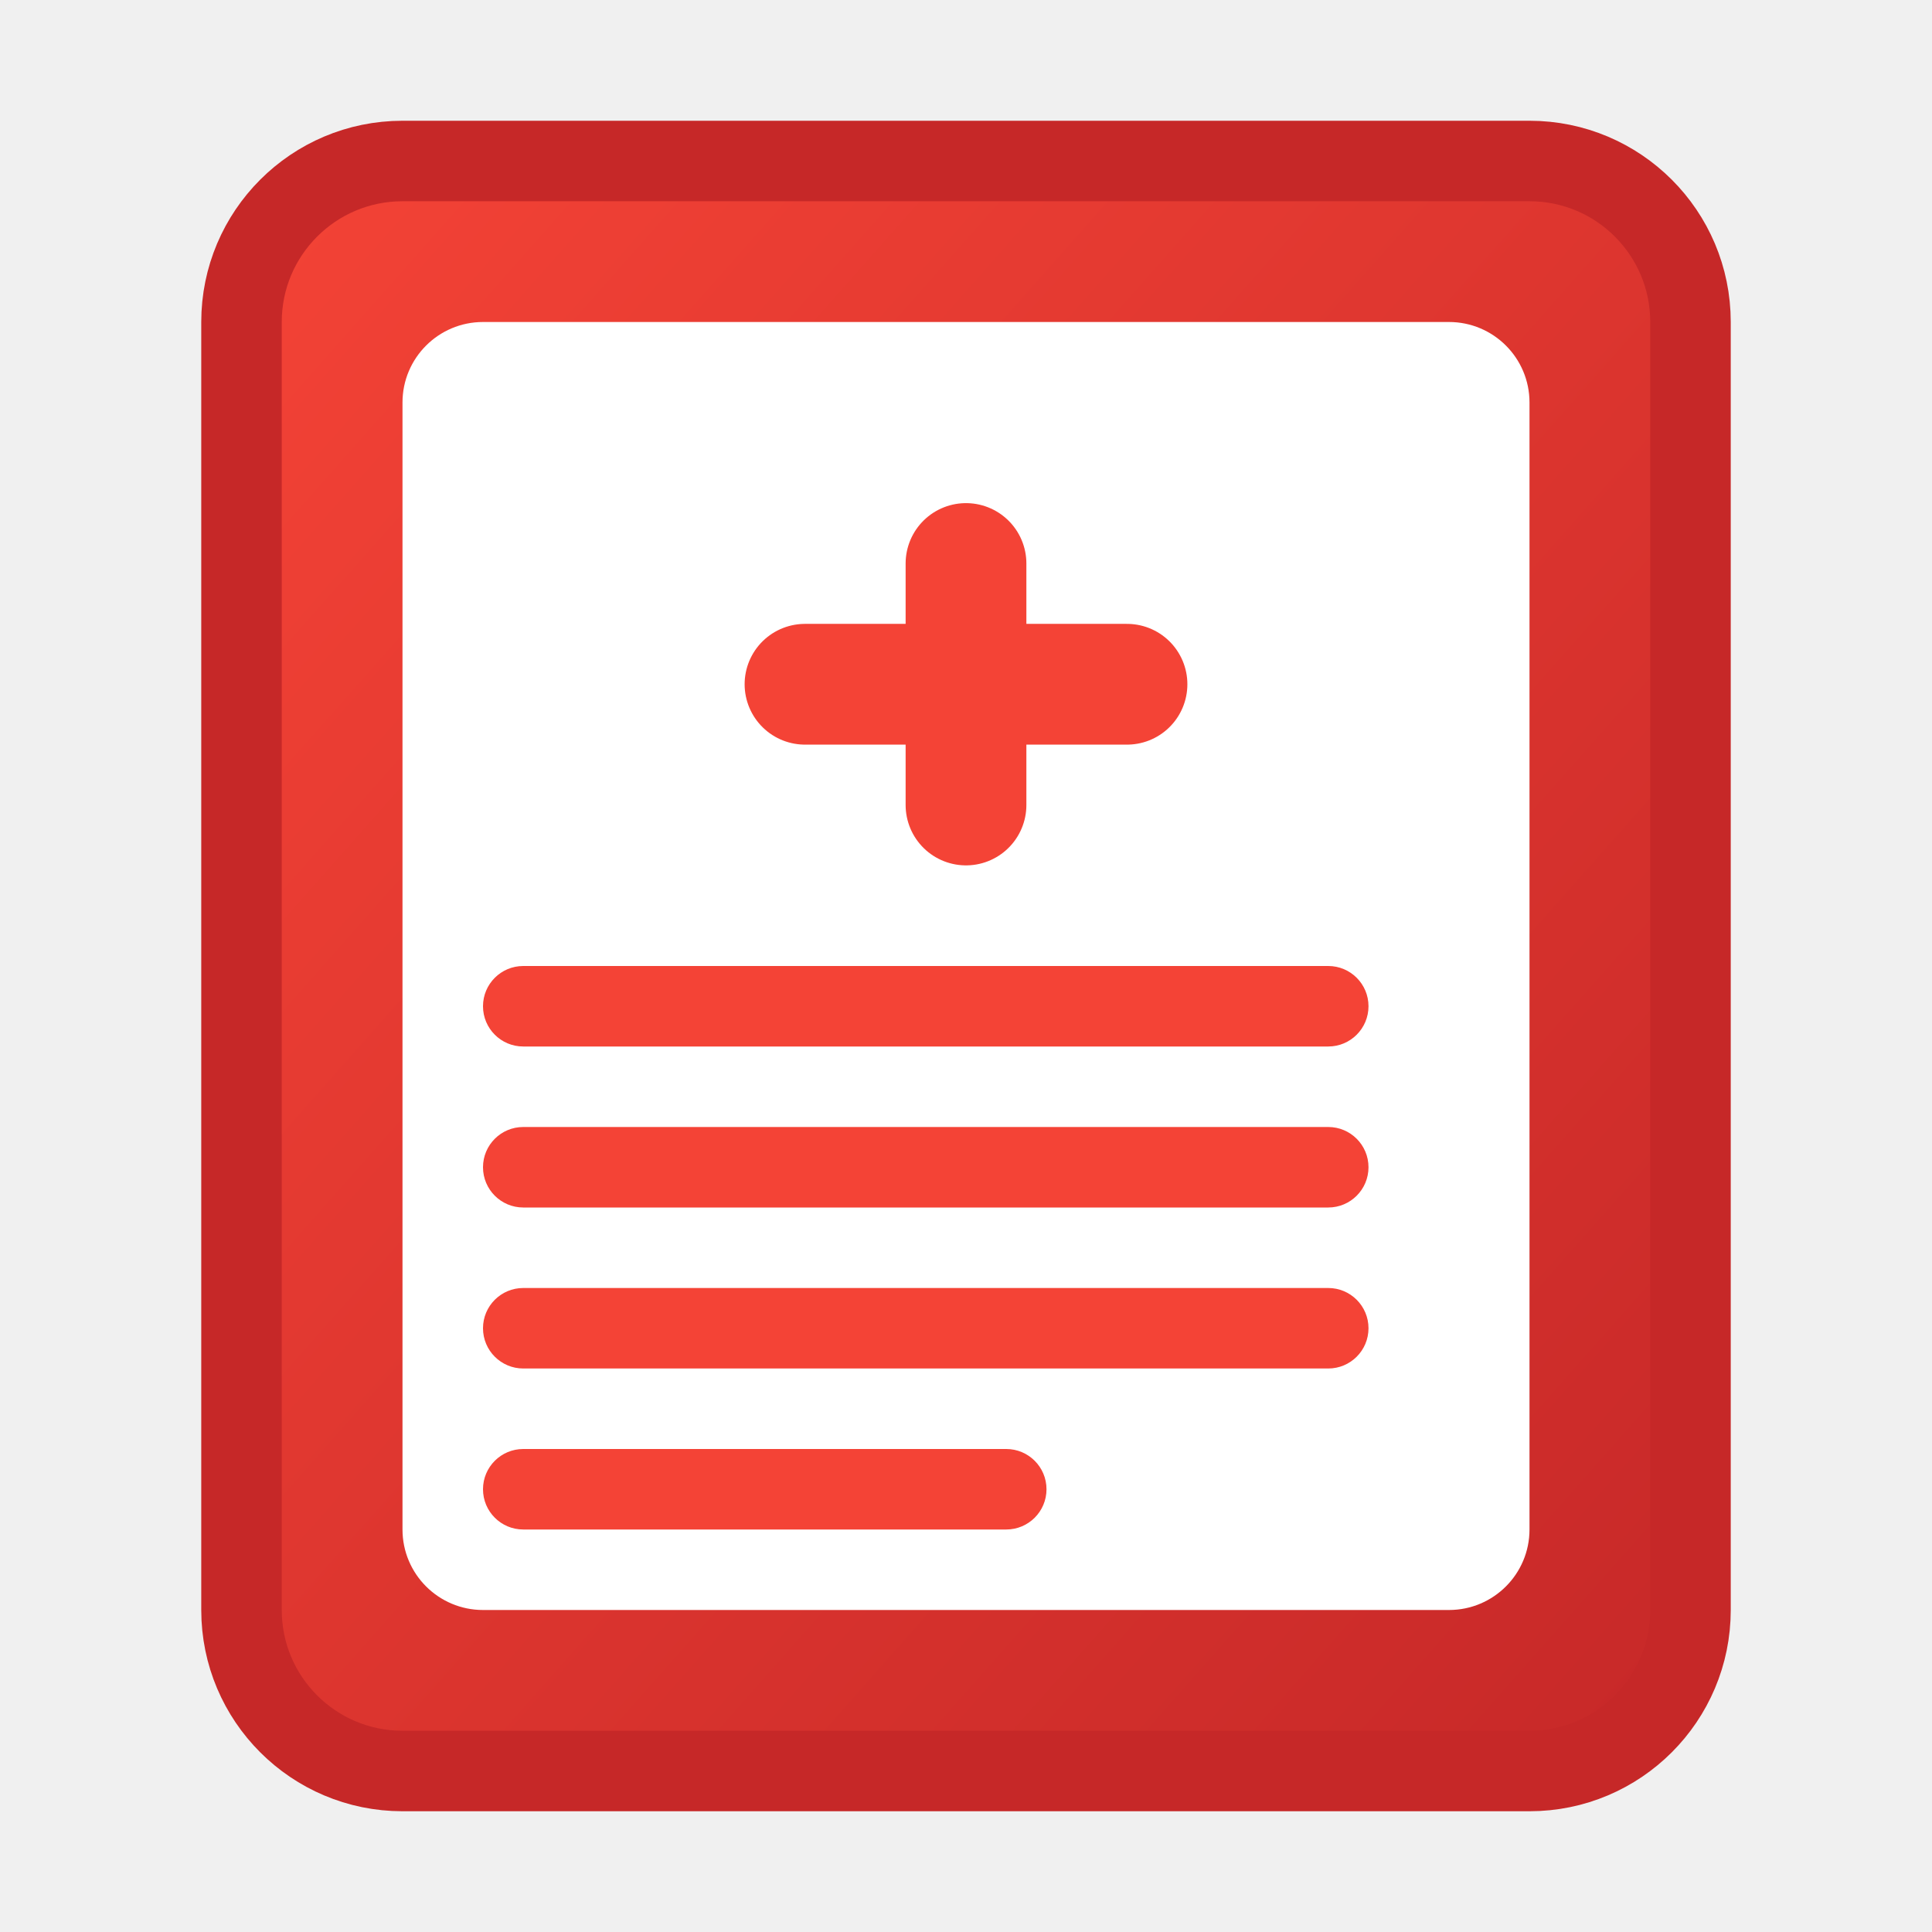
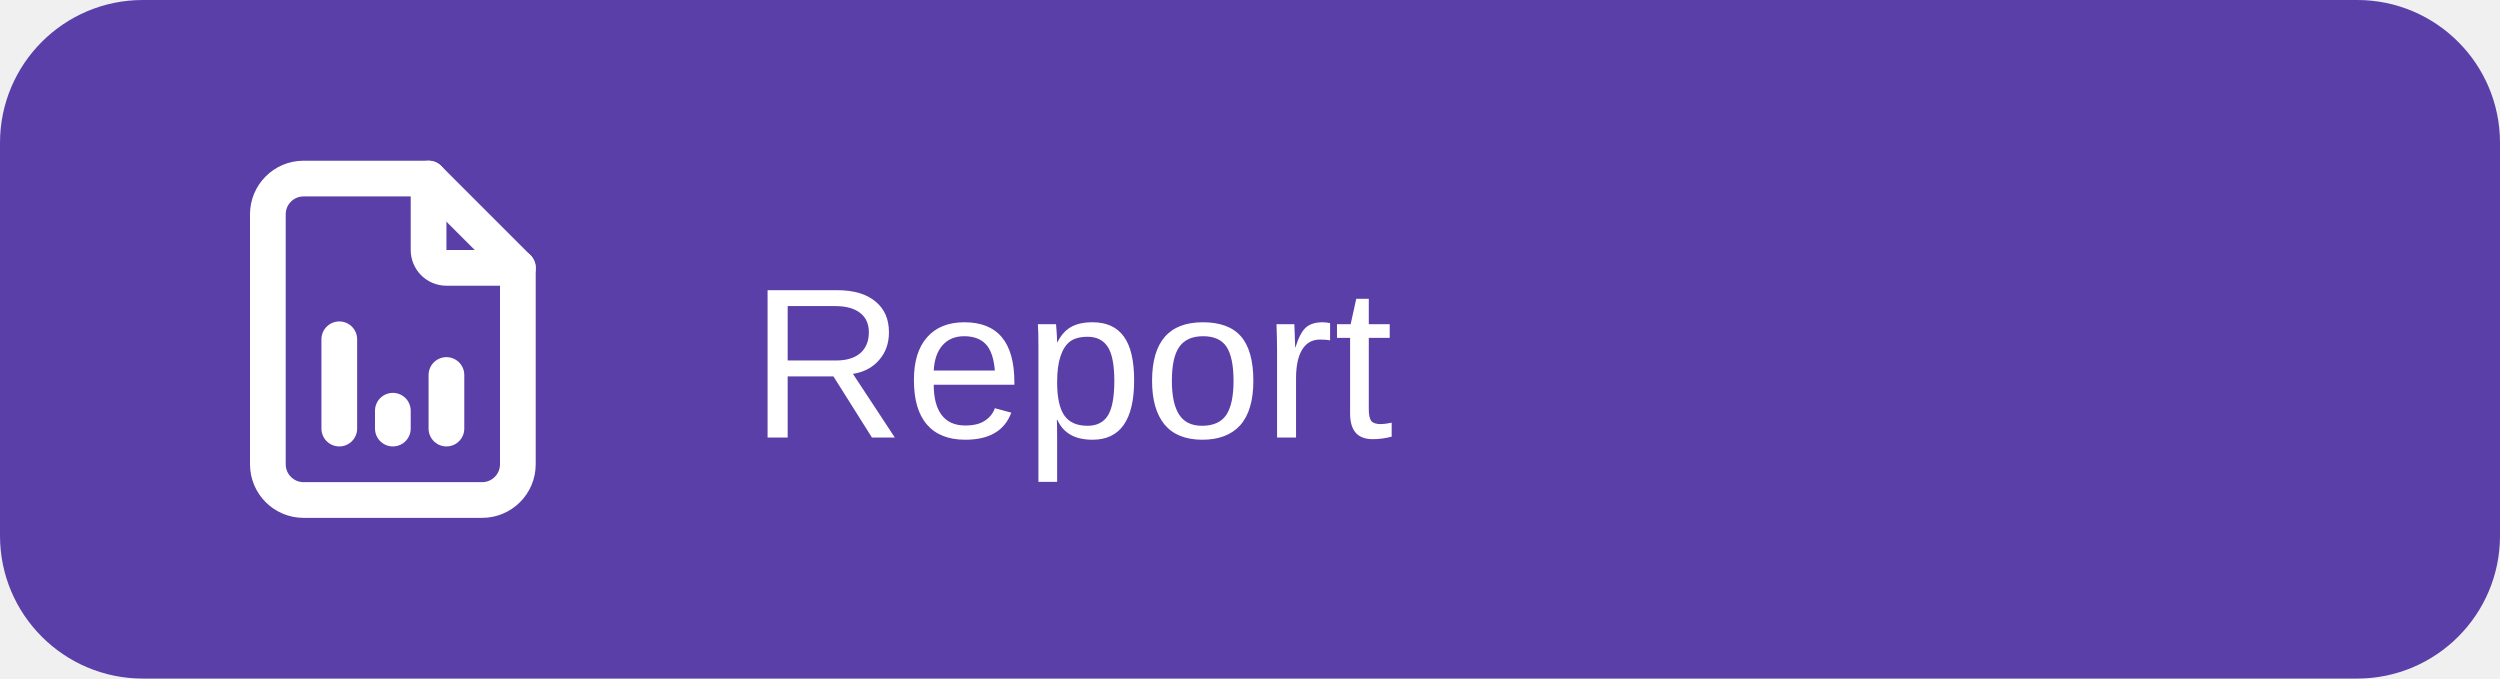
- <svg xmlns="http://www.w3.org/2000/svg" width="24" height="24" viewBox="0 0 24 24" fill="none">
-   <defs>
-     <linearGradient id="redGradient" x1="0%" y1="0%" x2="100%" y2="100%">
-       <stop offset="0%" style="stop-color:#F44336;stop-opacity:1" />
-       <stop offset="100%" style="stop-color:#C62828;stop-opacity:1" />
-     </linearGradient>
-   </defs>
-   <rect x="3" y="2" width="18" height="20" rx="2" fill="url(#redGradient)" stroke="#C62828" stroke-width="1" />
-   <rect x="5" y="4" width="14" height="16" rx="1" fill="white" />
-   <path d="M12 7 L12 10 M10 8.5 L14 8.5" stroke="#F44336" stroke-width="1.5" stroke-linecap="round" />
-   <rect x="6" y="12" width="11" height="1" rx="0.5" fill="#F44336" />
-   <rect x="6" y="14" width="11" height="1" rx="0.5" fill="#F44336" />
-   <rect x="6" y="16" width="11" height="1" rx="0.5" fill="#F44336" />
-   <rect x="6" y="18" width="7" height="1" rx="0.5" fill="#F44336" />
+ <svg xmlns="http://www.w3.org/2000/svg" width="140" height="38" viewBox="0 0 140 38" role="img" aria-label="Report">
+   <rect x="0" y="0" width="140" height="38" rx="8" fill="#5A3FA8" />
+   <g transform="translate(10 7) scale(1)" fill="none" stroke="#FFFFFF" stroke-width="2" stroke-linecap="round" stroke-linejoin="round">
+     <path d="M14 3v4a1 1 0 0 0 1 1h4" />
+     <path d="M17 21h-10a2 2 0 0 1 -2 -2v-14a2 2 0 0 1 2 -2h7l5 5v11a2 2 0 0 1 -2 2" />
+     <path d="M9 17l0 -5" />
+     <path d="M12 17l0 -1" />
+     <path d="M15 17l0 -3" />
+   </g>
+   <text x="42" y="24.5" fill="#FFFFFF" font-family="Segoe UI, Arial, sans-serif" font-size="12" font-weight="500">Report</text>
</svg>
